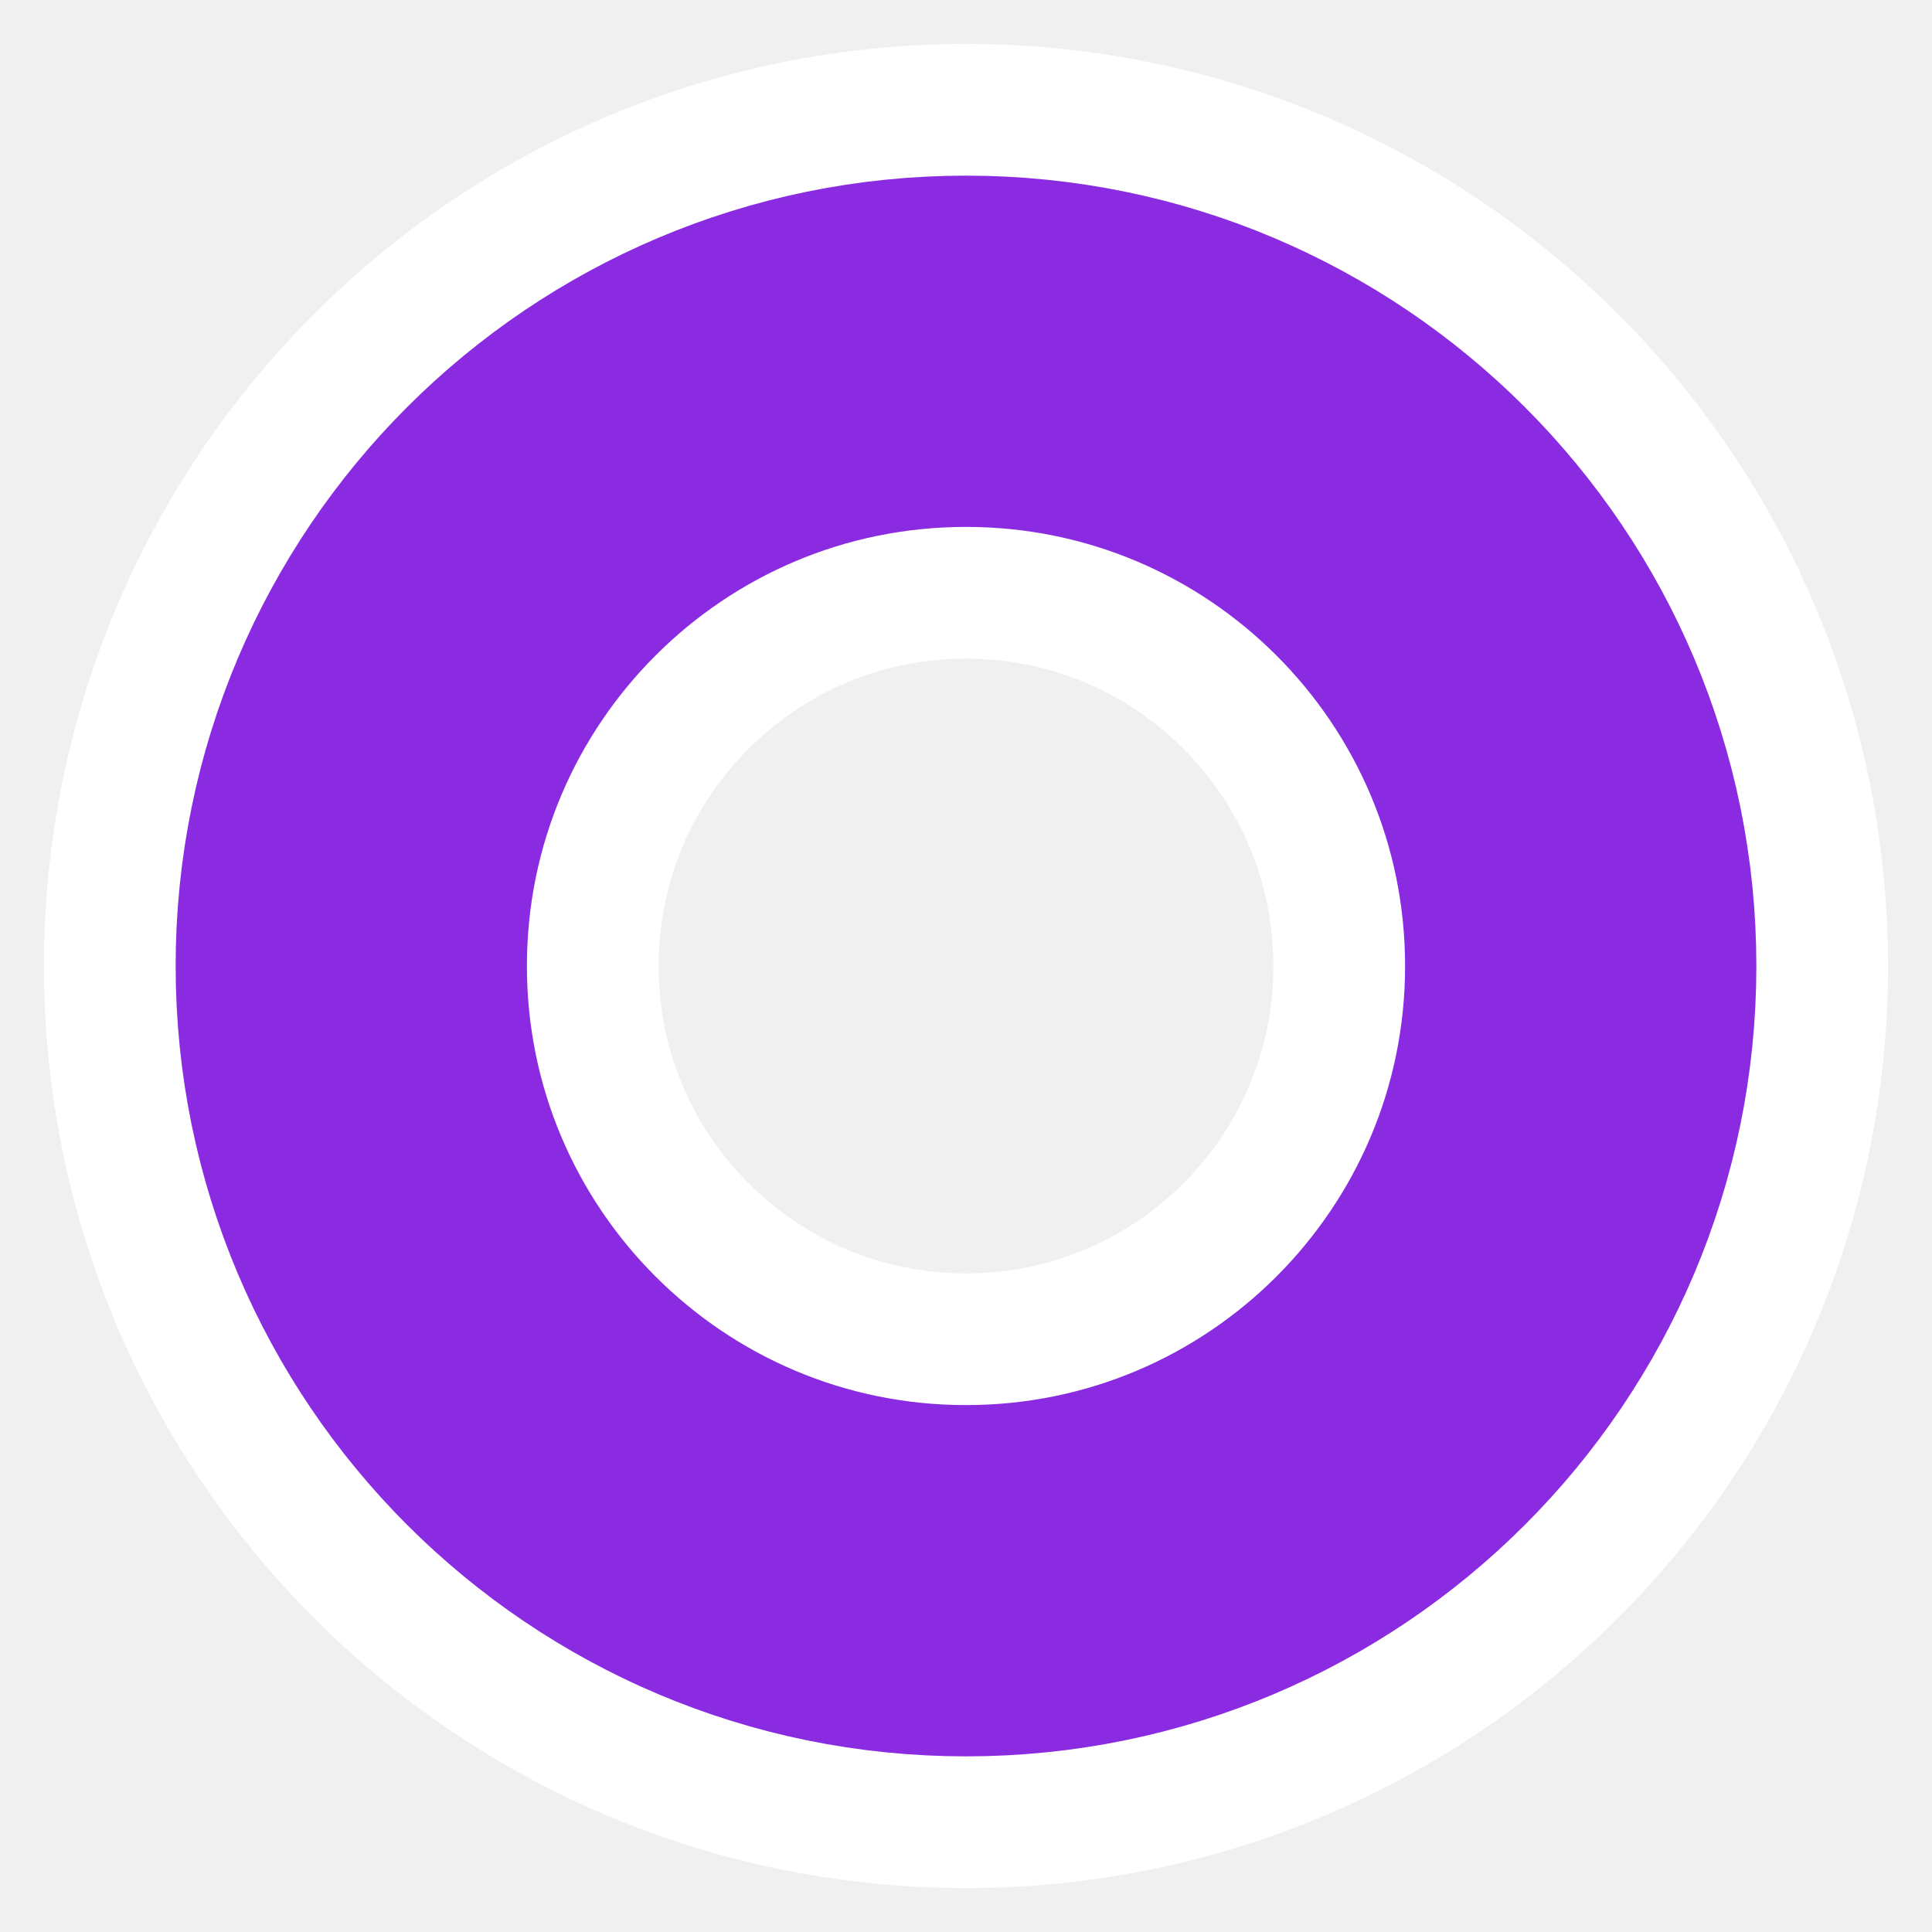
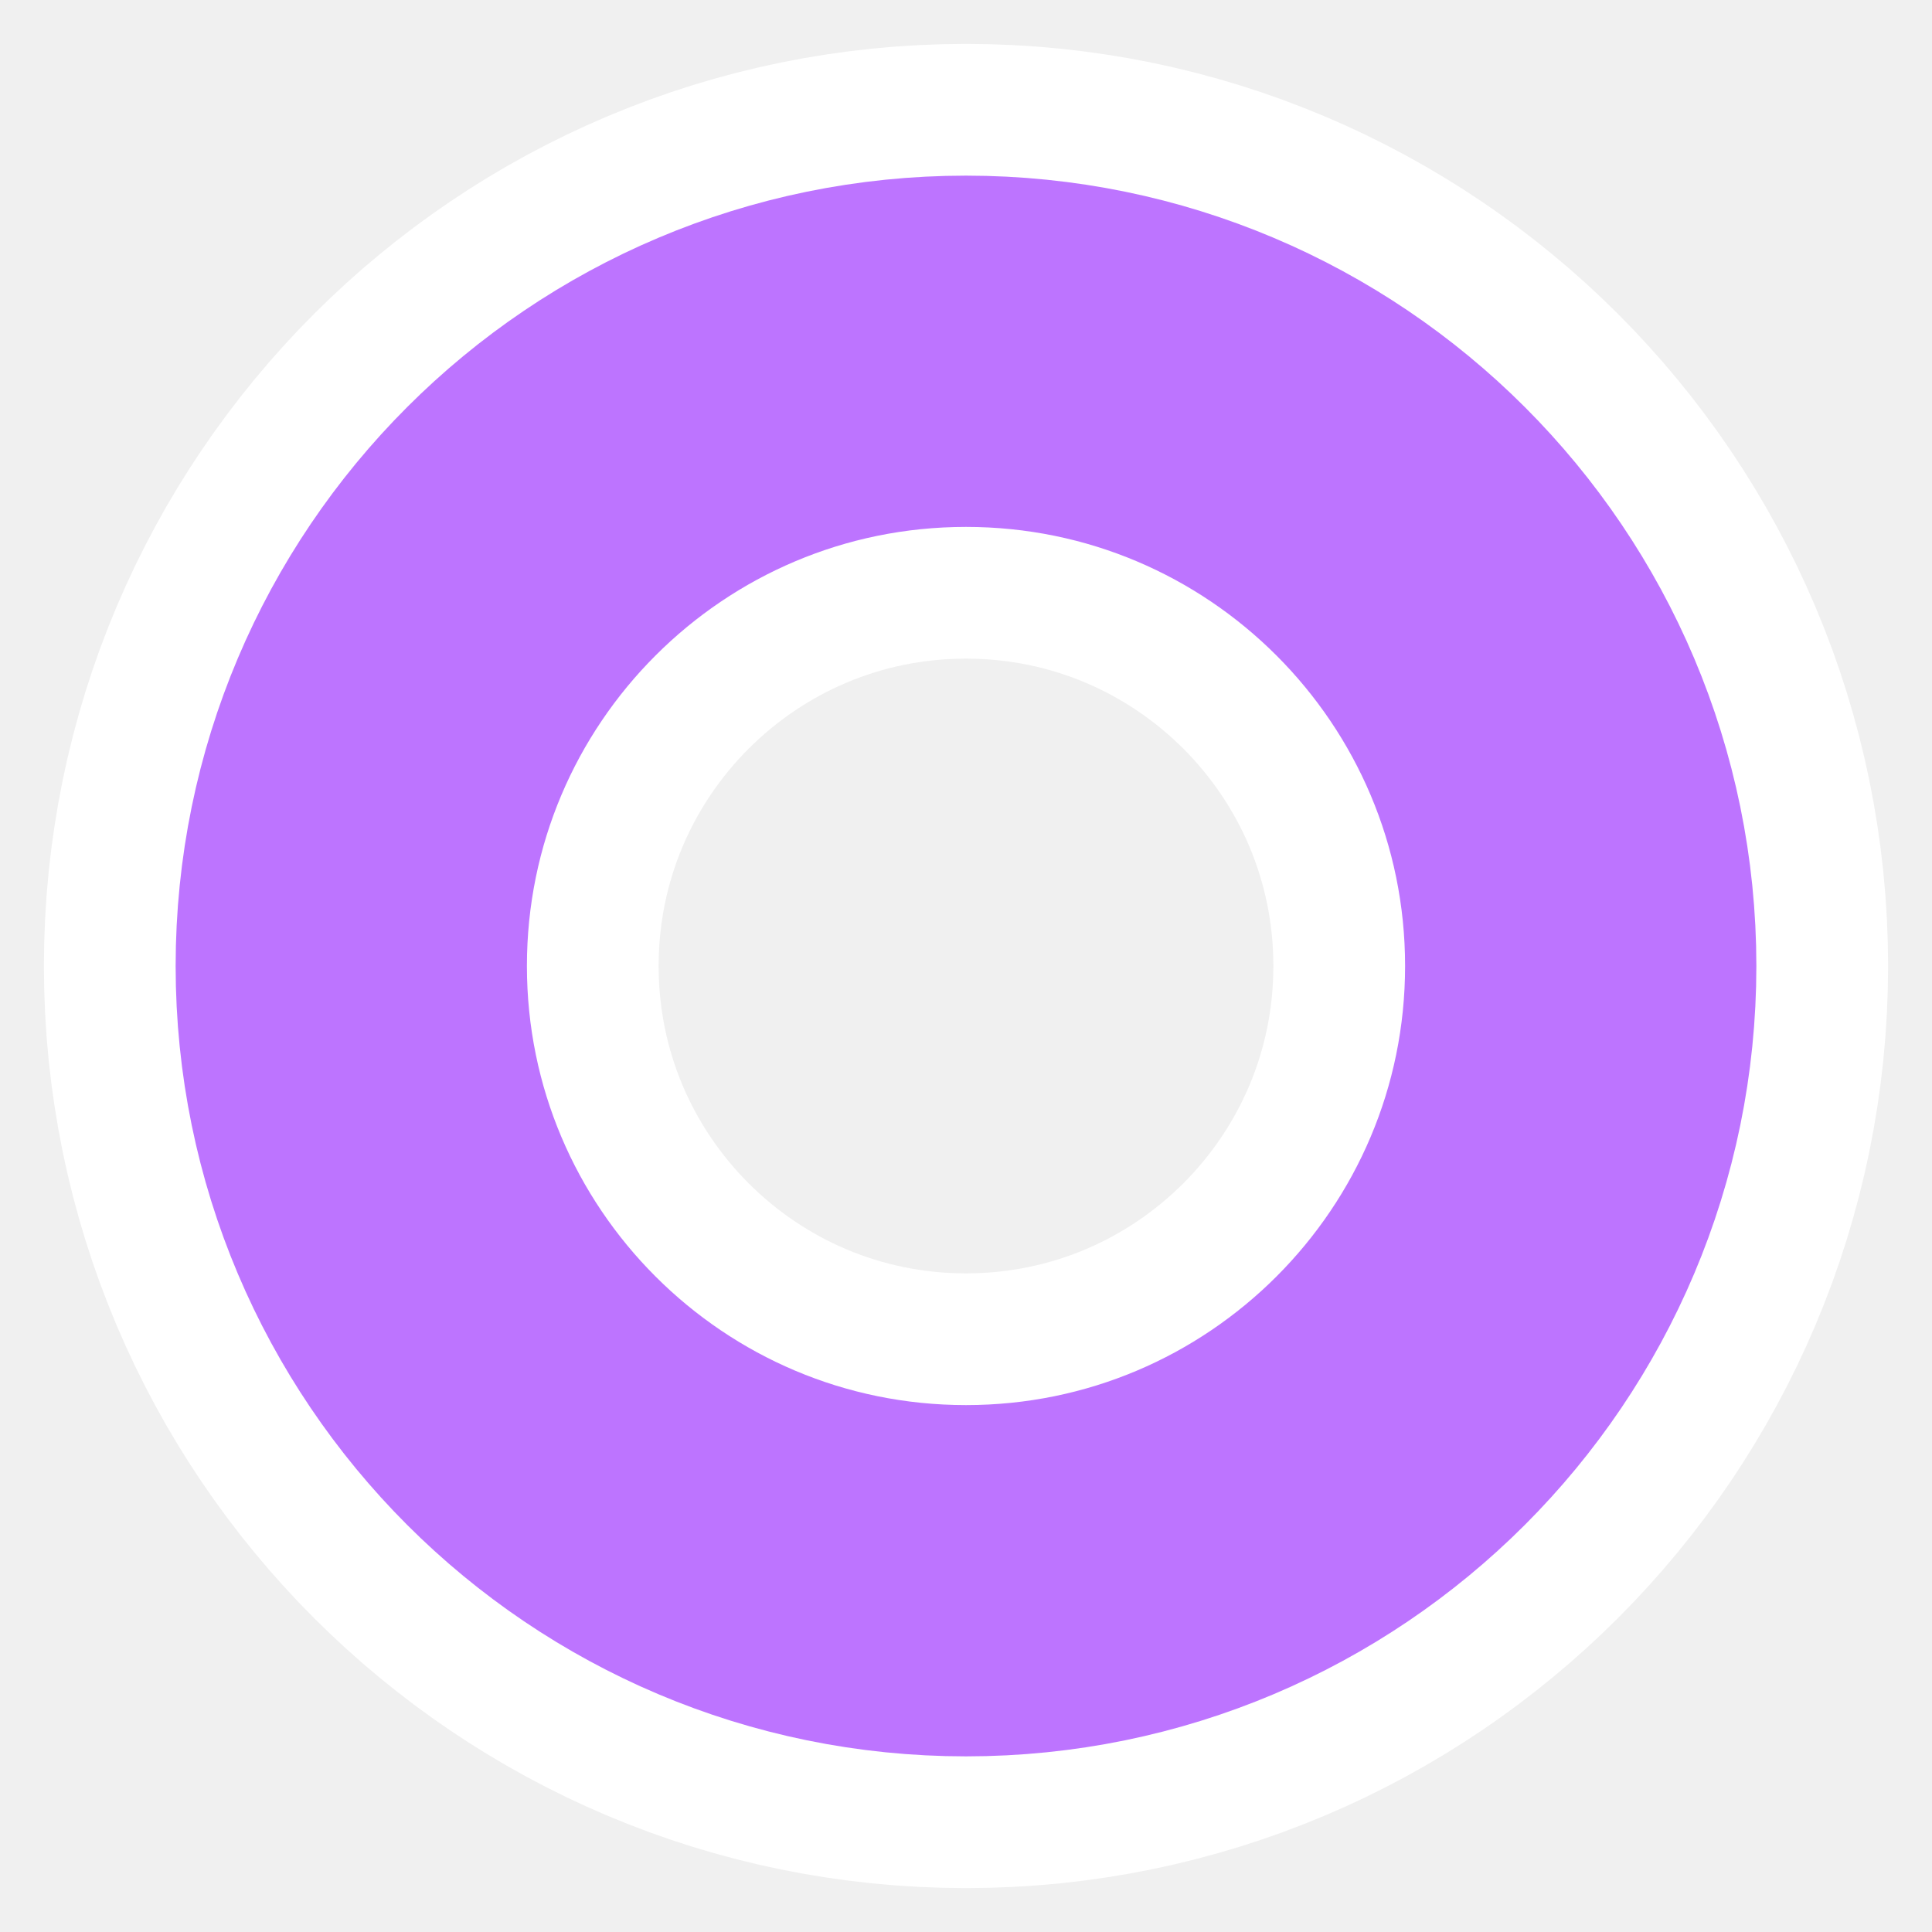
<svg xmlns="http://www.w3.org/2000/svg" width="22" height="22" viewBox="0 0 22 22" fill="none">
  <path d="M11 18C14.866 18 18 14.866 18 11C18 7.134 14.866 4 11 4C7.134 4 4 7.134 4 11C4 14.866 7.134 18 11 18Z" stroke="white" stroke-width="7" stroke-linecap="round" stroke-linejoin="round" />
-   <path d="M11 18C14.866 18 18 14.866 18 11C18 7.134 14.866 4 11 4C7.134 4 4 7.134 4 11C4 14.866 7.134 18 11 18Z" stroke="#8A2BE1" stroke-width="4" stroke-linecap="round" stroke-linejoin="round" />
+   <path d="M11 18C14.866 18 18 14.866 18 11C18 7.134 14.866 4 11 4C7.134 4 4 7.134 4 11C4 14.866 7.134 18 11 18Z" stroke="#BD74FF" stroke-width="4" stroke-linecap="round" stroke-linejoin="round" />
</svg>
